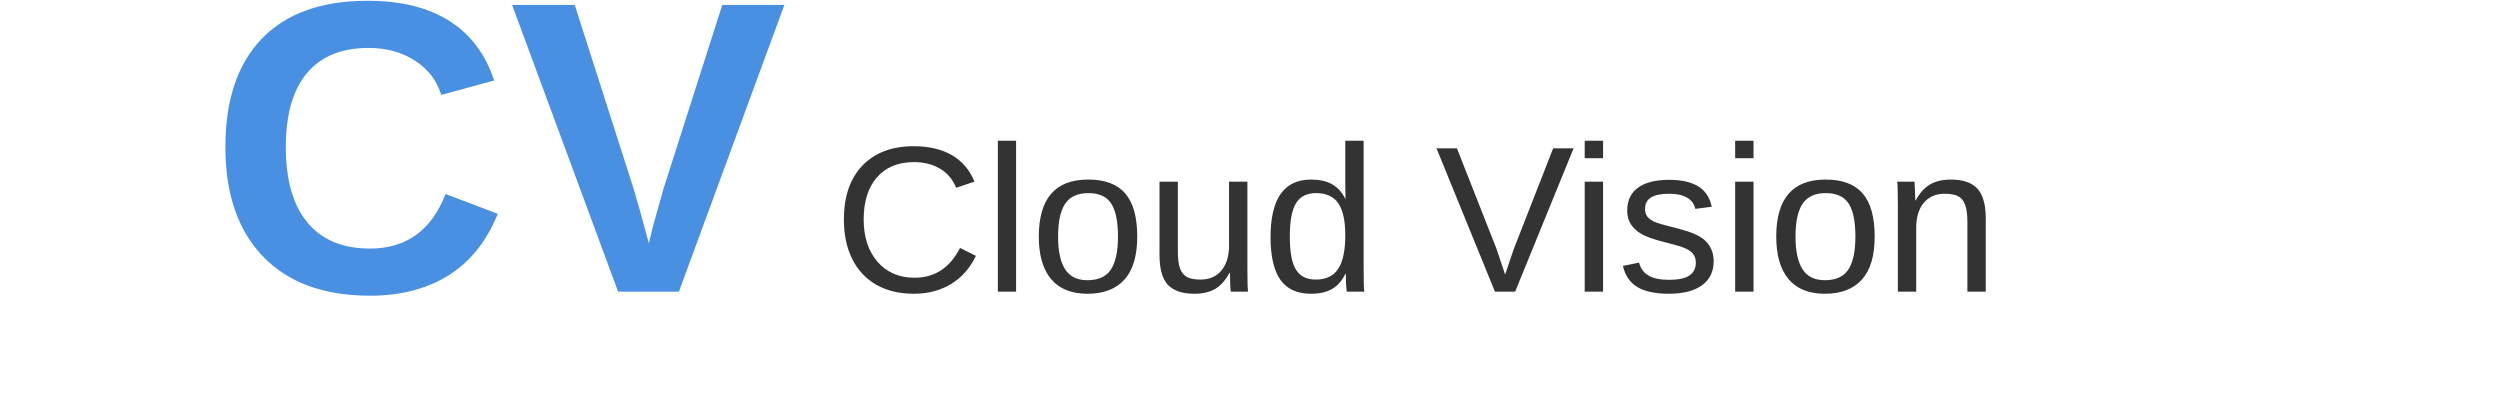
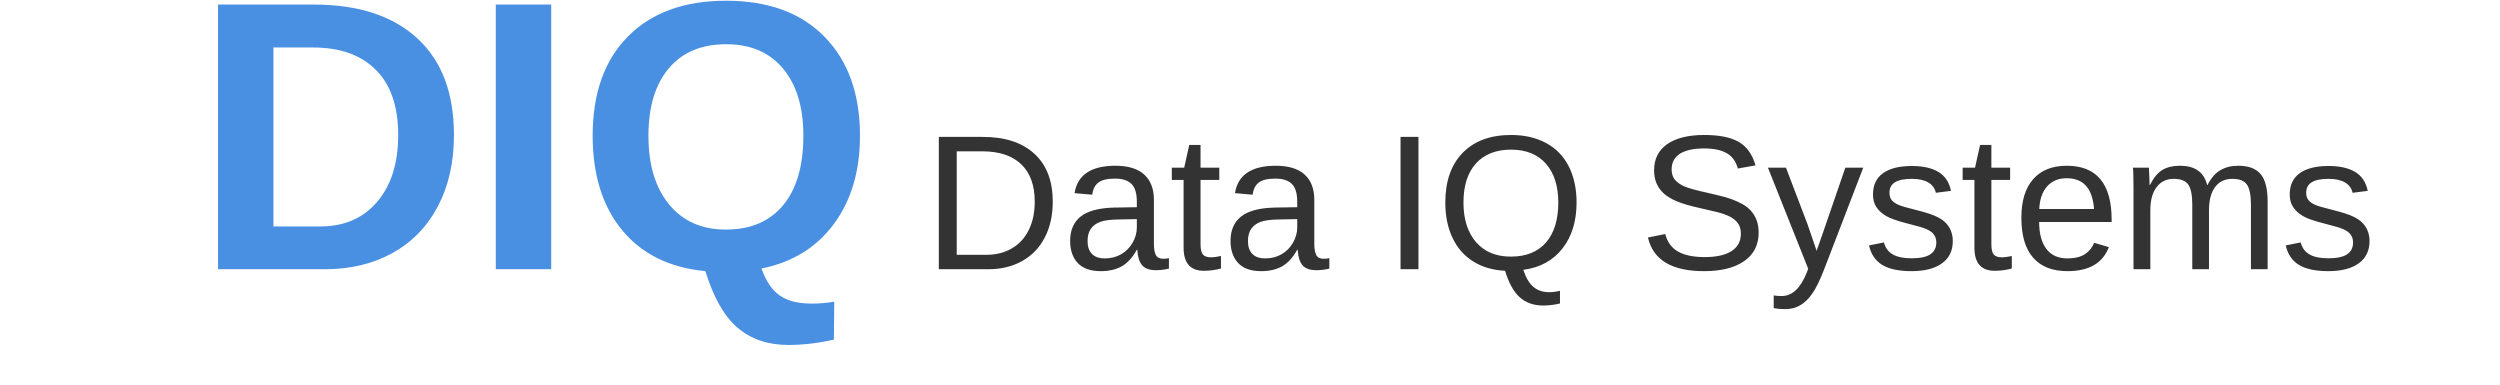
- <svg xmlns="http://www.w3.org/2000/svg" viewBox="0 0 300 50">
-   <text x="25" y="35" font-family="Arial, sans-serif" font-size="50" font-weight="bold" fill="#4A90E2">CV</text>
-   <text x="100" y="35" font-family="Arial, sans-serif" font-size="25" fill="#333">Cloud Vision</text>
+ <svg xmlns="http://www.w3.org/2000/svg" viewBox="0 0 325 50">
+   <text x="25" y="35" font-family="Arial, sans-serif" font-size="50" font-weight="bold" fill="#4A90E2">DIQ</text>
+   <text x="120" y="35" font-family="Arial, sans-serif" font-size="25" fill="#333">Data IQ Systems</text>
</svg>
